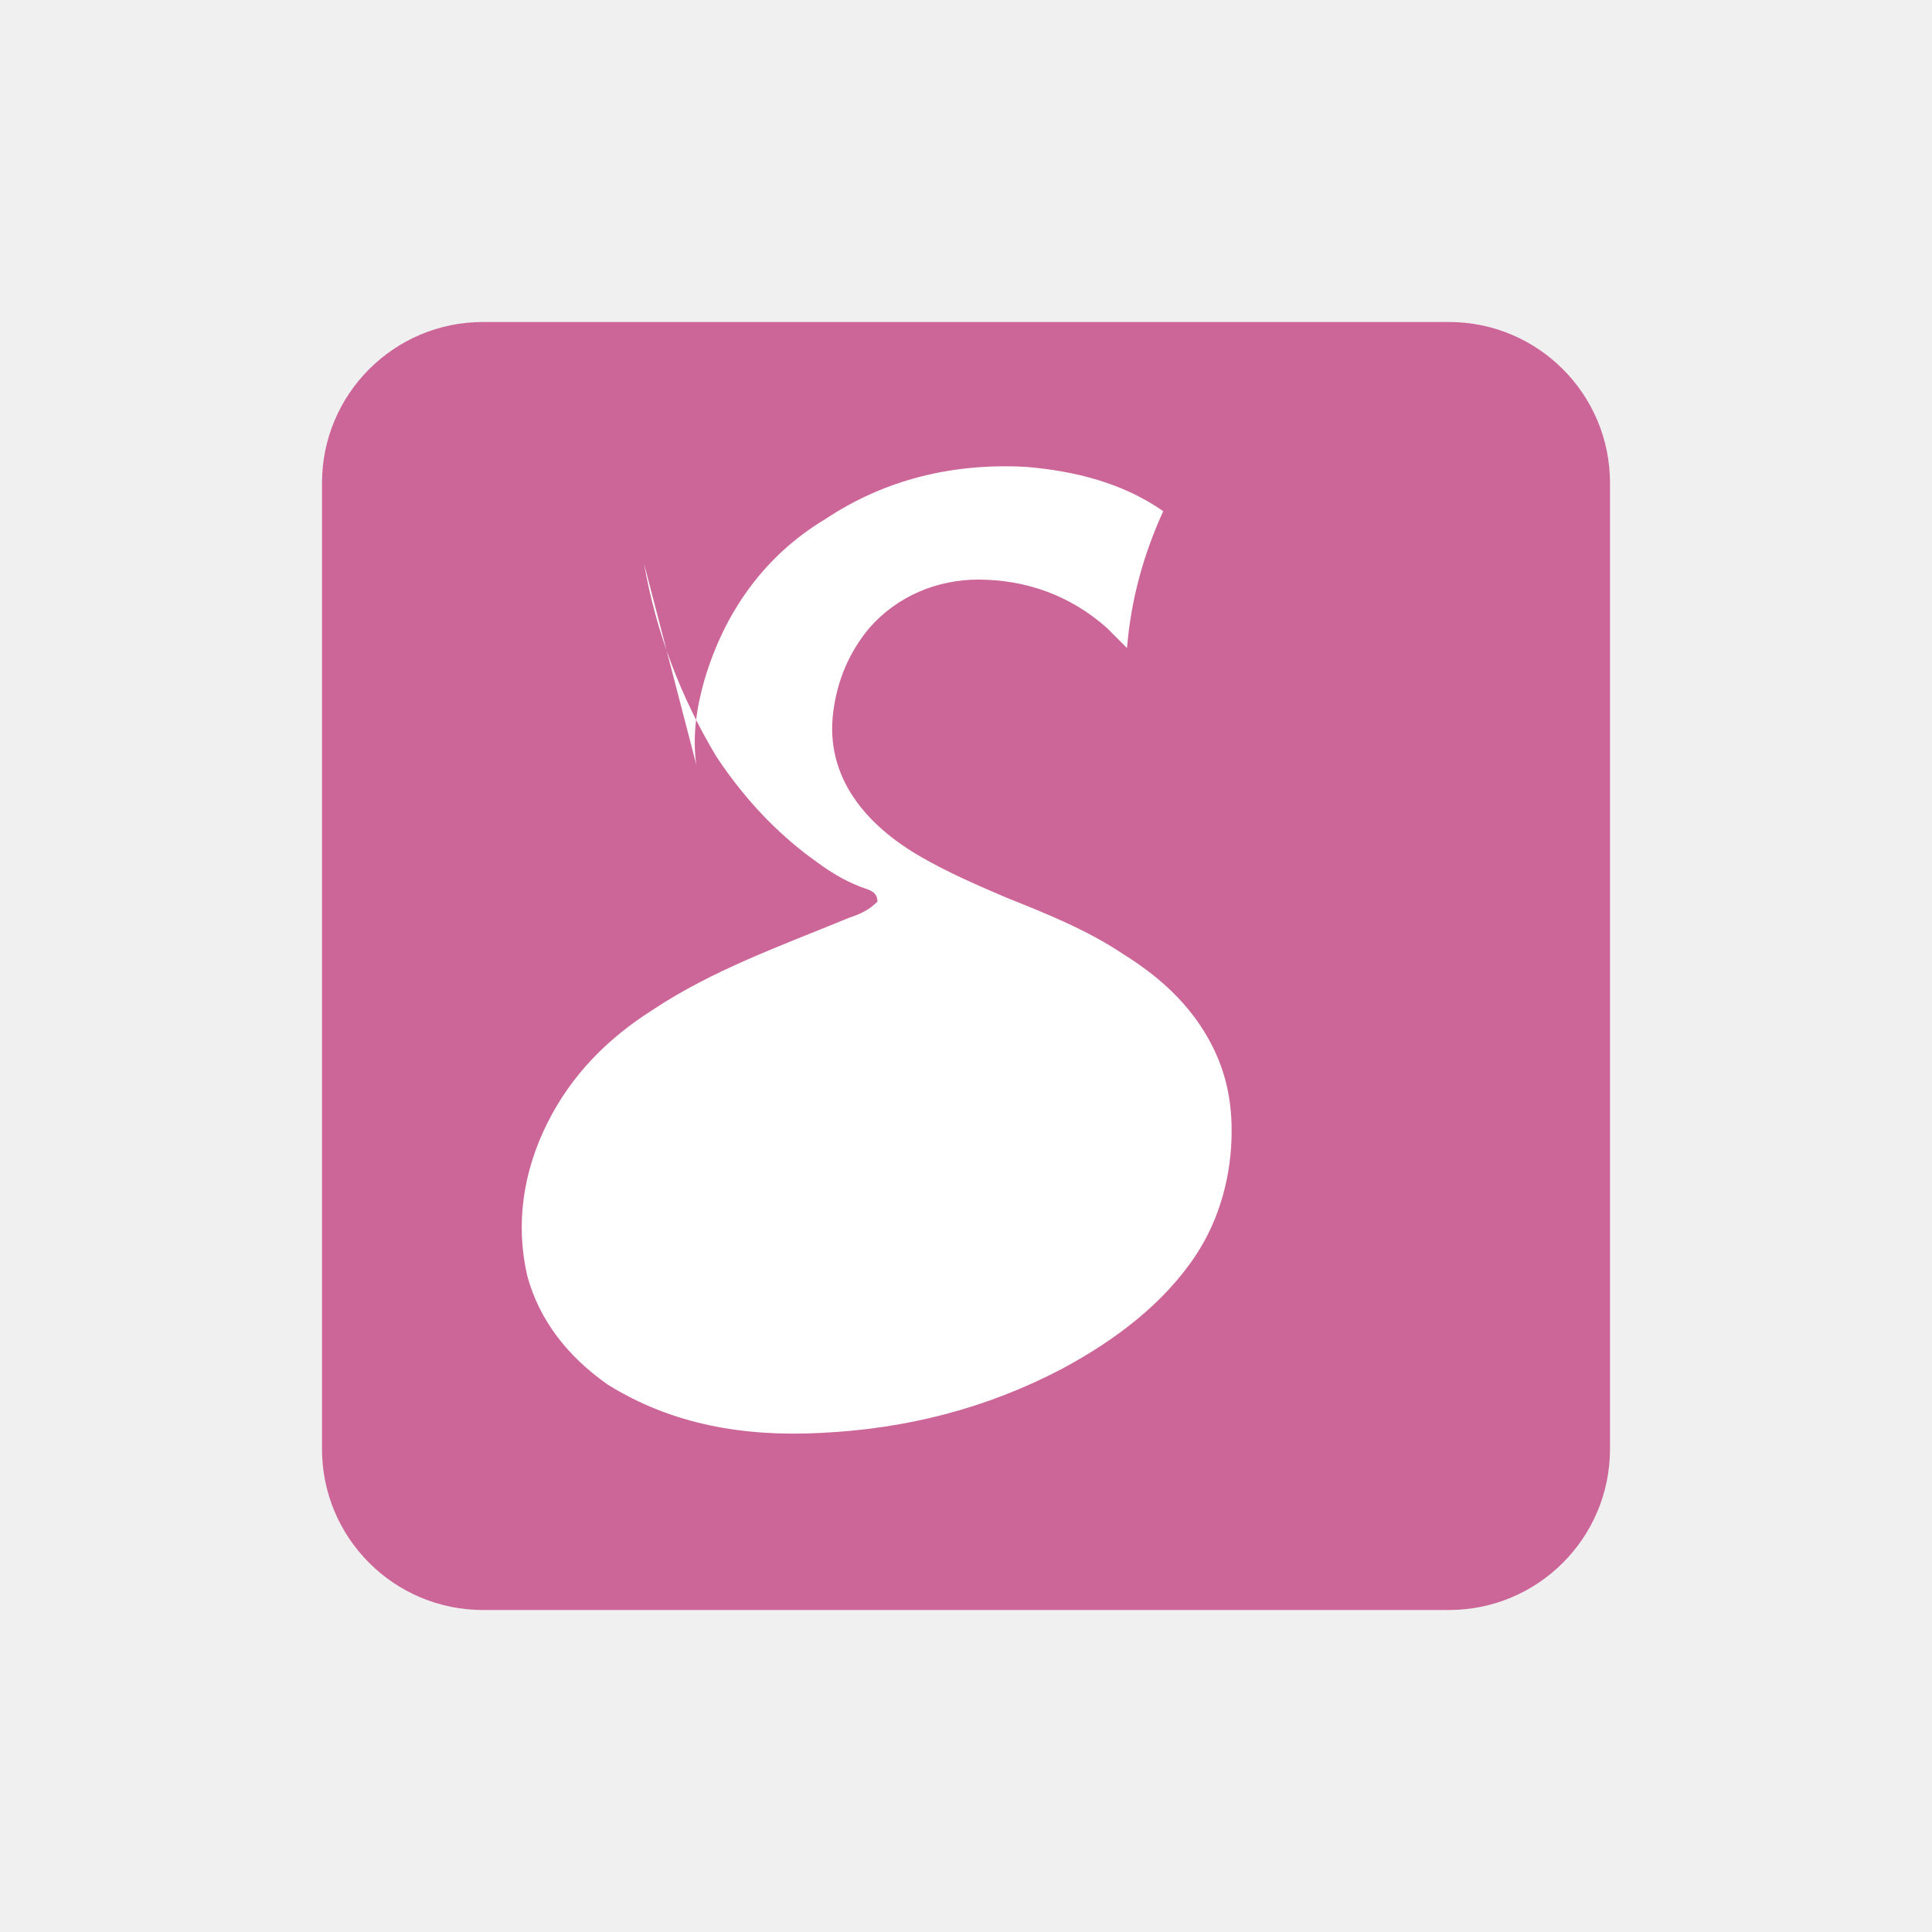
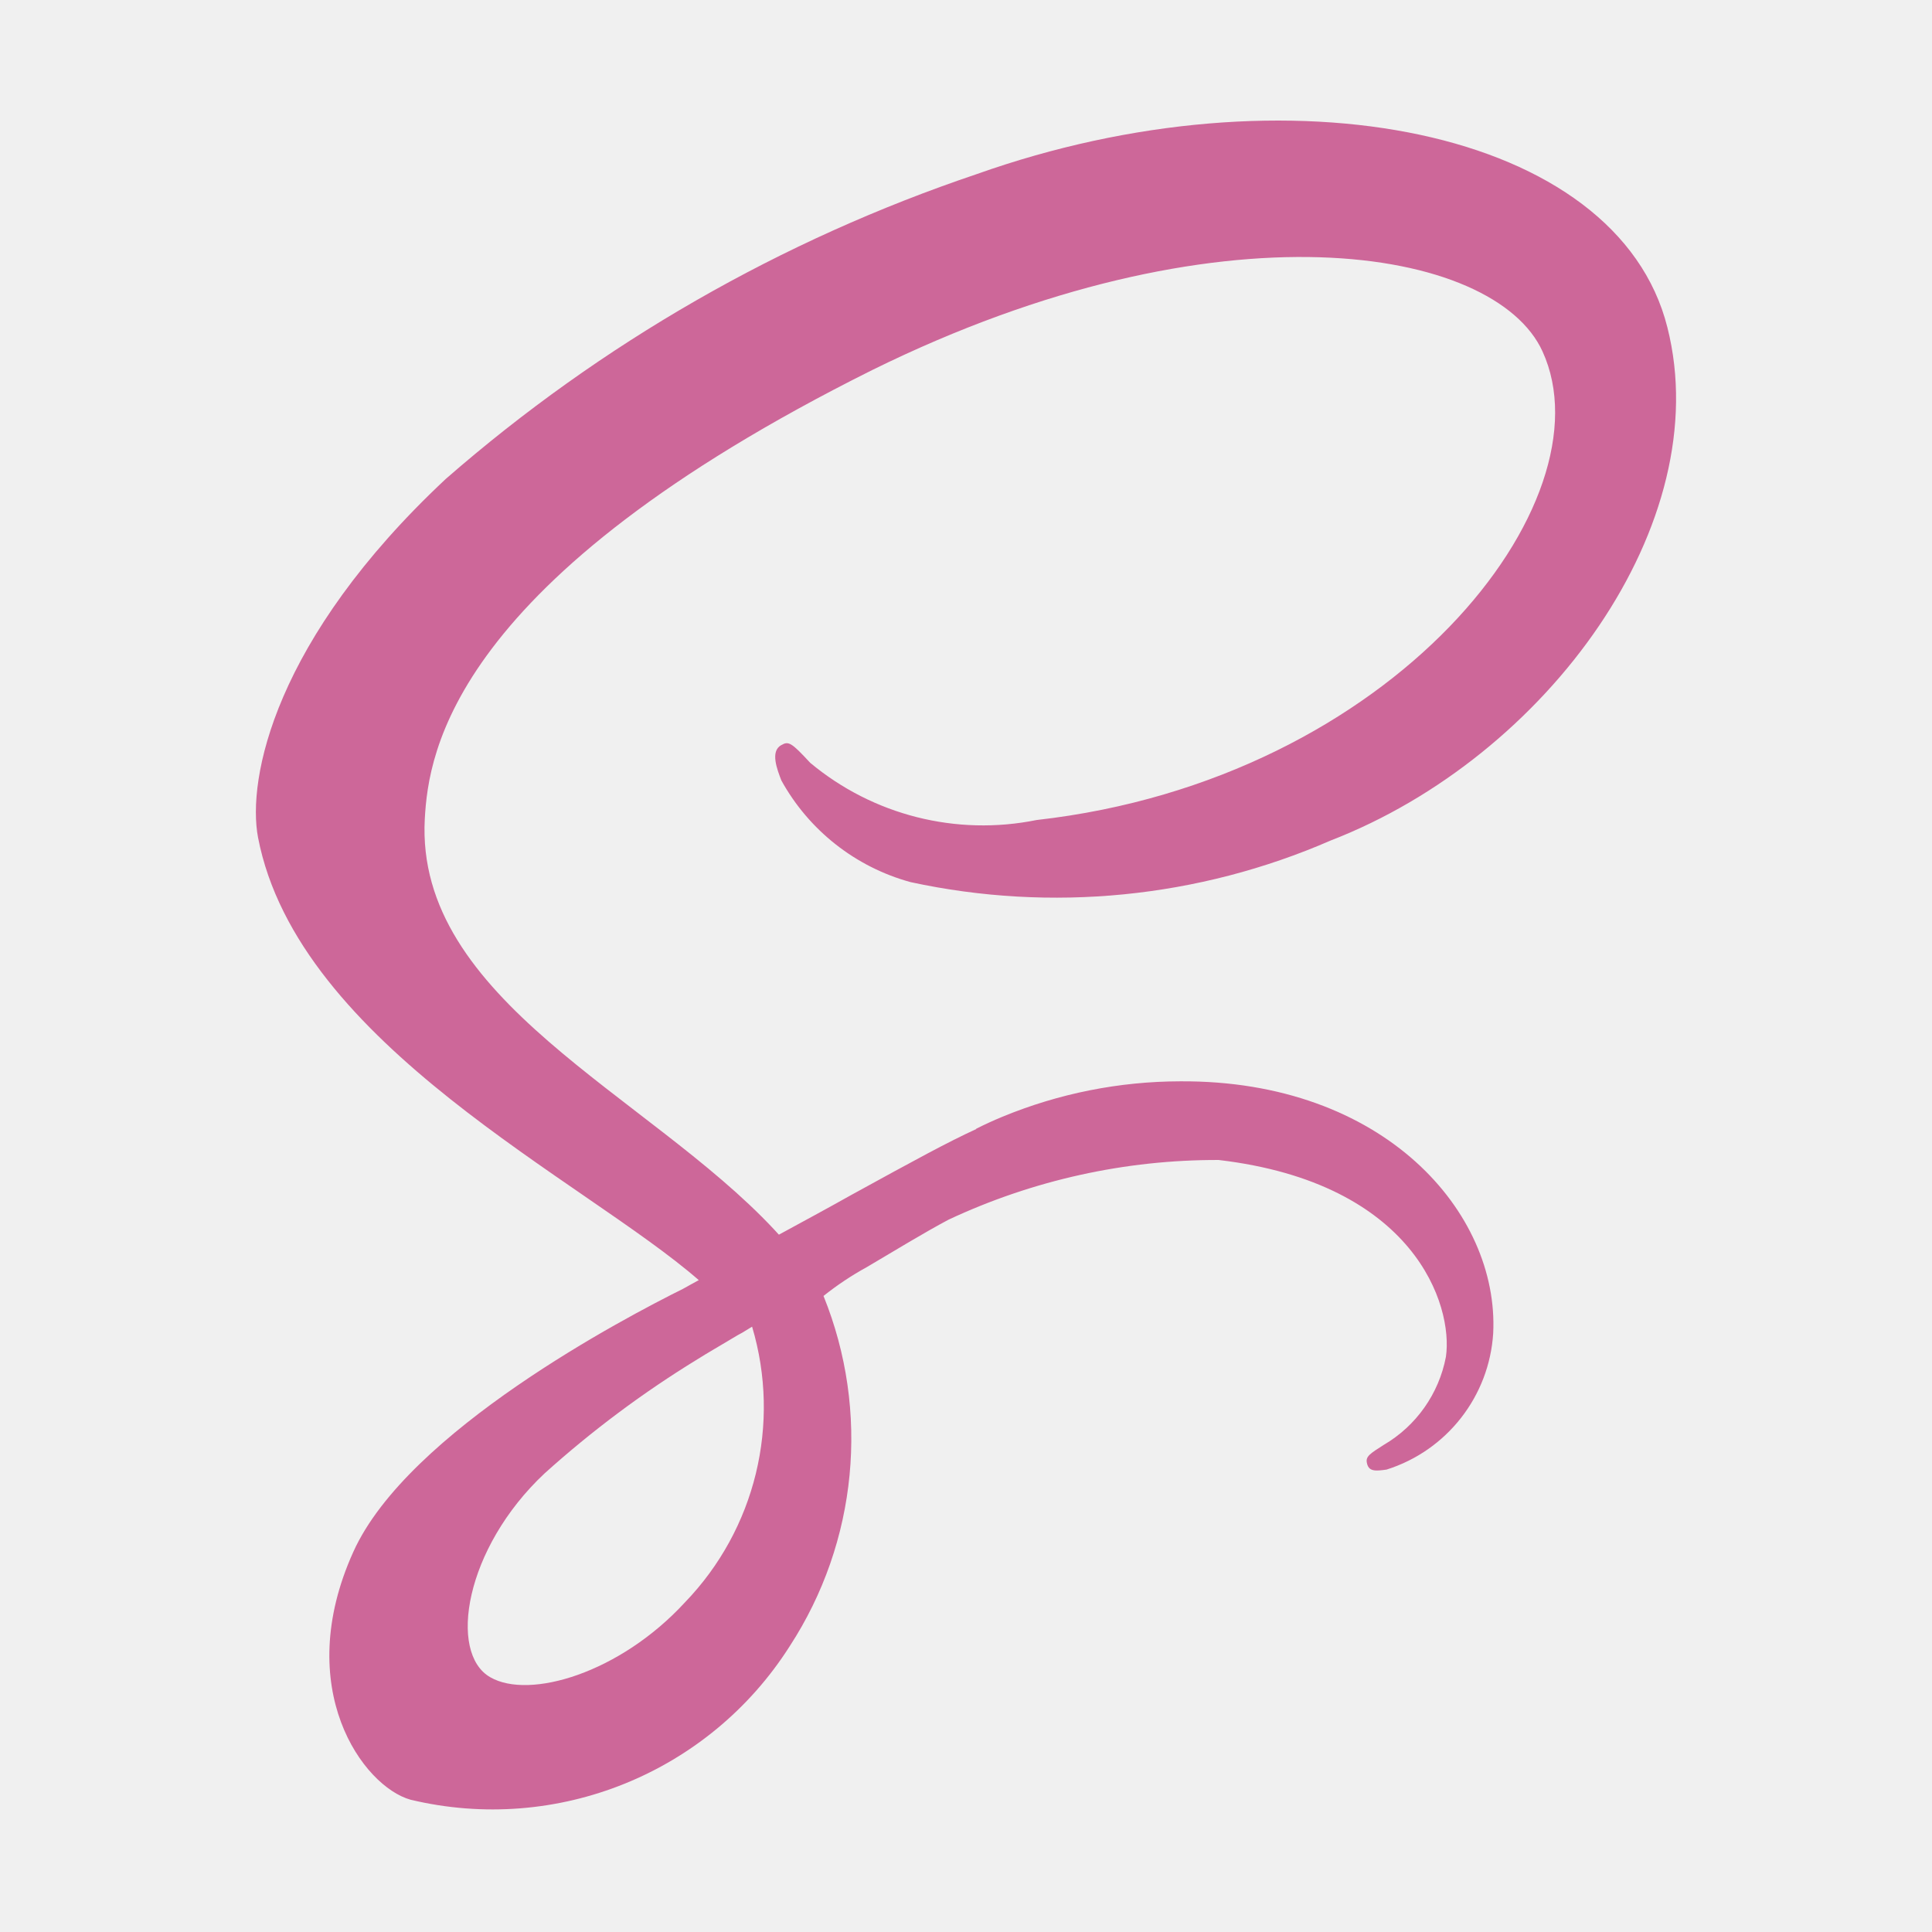
- <svg xmlns="http://www.w3.org/2000/svg" viewBox="0 0 48 48">
-   <rect x="8" y="8" width="32" height="32" rx="4" fill="#CC6699" />
-   <path fill="#fff" d="M16 14c.3 1.7.9 3.3 1.8 4.8.6.9 1.3 1.7 2.2 2.4.4.3.8.6 1.3.8.2.1.5.1.5.4-.2.2-.4.3-.7.4-1.7.7-3.4 1.3-4.9 2.3-1.1.7-2 1.6-2.6 2.8-.6 1.2-.8 2.5-.5 3.8.3 1.1 1 2 2 2.7 1.6 1 3.4 1.3 5.3 1.2 2.1-.1 4.1-.6 6-1.6 1.3-.7 2.5-1.6 3.3-2.8.6-.9.9-2 .9-3.1 0-.9-.2-1.7-.7-2.5-.5-.8-1.2-1.4-2-1.9-.9-.6-1.9-1-2.9-1.4-.7-.3-1.4-.6-2.1-1-.7-.4-1.3-.9-1.7-1.5-.4-.6-.6-1.3-.5-2.1.1-.8.4-1.5.9-2.1.7-.8 1.7-1.2 2.7-1.2 1.2 0 2.3.4 3.2 1.2.2.2.3.3.5.5.1-1.2.4-2.3.9-3.4-1-.7-2.2-1-3.4-1.1-1.8-.1-3.5.3-5 1.3-1.5.9-2.5 2.3-3 4-.2.7-.3 1.4-.2 2.1z" />
+ <svg xmlns="http://www.w3.org/2000/svg" width="800px" height="800px" viewBox="0 0 32 32">
+   <path d="M16.171,18.7c-.481.221-1.008.509-2.063,1.088-.4.225-.818.45-1.207.662-.027-.027-.055-.061-.082-.089-2.087-2.23-5.947-3.805-5.783-6.8.061-1.091.436-3.955,7.413-7.433,5.742-2.83,10.311-2.046,11.1-.307C26.683,8.3,23.1,12.913,17.17,13.582a4.469,4.469,0,0,1-3.751-.948c-.314-.341-.361-.361-.477-.293-.191.1-.068.409,0,.586a3.5,3.5,0,0,0,2.141,1.684,11.4,11.4,0,0,0,6.956-.689c3.594-1.391,6.4-5.258,5.578-8.5-.825-3.287-6.281-4.371-11.443-2.537a26,26,0,0,0-8.79,5.047c-2.844,2.66-3.294,4.972-3.11,5.94.662,3.437,5.4,5.674,7.3,7.331-.1.055-.184.1-.259.143-.948.471-4.562,2.36-5.463,4.358-1.023,2.264.164,3.887.948,4.105a5.832,5.832,0,0,0,6.281-2.544,6.3,6.3,0,0,0,.559-5.8,5.03,5.03,0,0,1,.716-.477c.484-.286.945-.568,1.354-.786l0,0a10.475,10.475,0,0,1,4.475-.989c3.246.382,3.887,2.407,3.764,3.26a2.157,2.157,0,0,1-1.03,1.459c-.225.143-.3.191-.28.293.027.15.136.143.327.116a2.535,2.535,0,0,0,1.766-2.257c.1-2-1.807-4.194-5.183-4.174a7.753,7.753,0,0,0-2.946.587q-.225.093-.437.2Zm-4.825,7.839c-1.078,1.173-2.578,1.616-3.226,1.241-.7-.4-.423-2.135.9-3.376a17.18,17.18,0,0,1,2.53-1.889c.157-.1.389-.232.668-.4.048-.027.075-.041.075-.041l.164-.1A4.658,4.658,0,0,1,11.346,26.539Z" style="fill:#cd6799" />
</svg>
